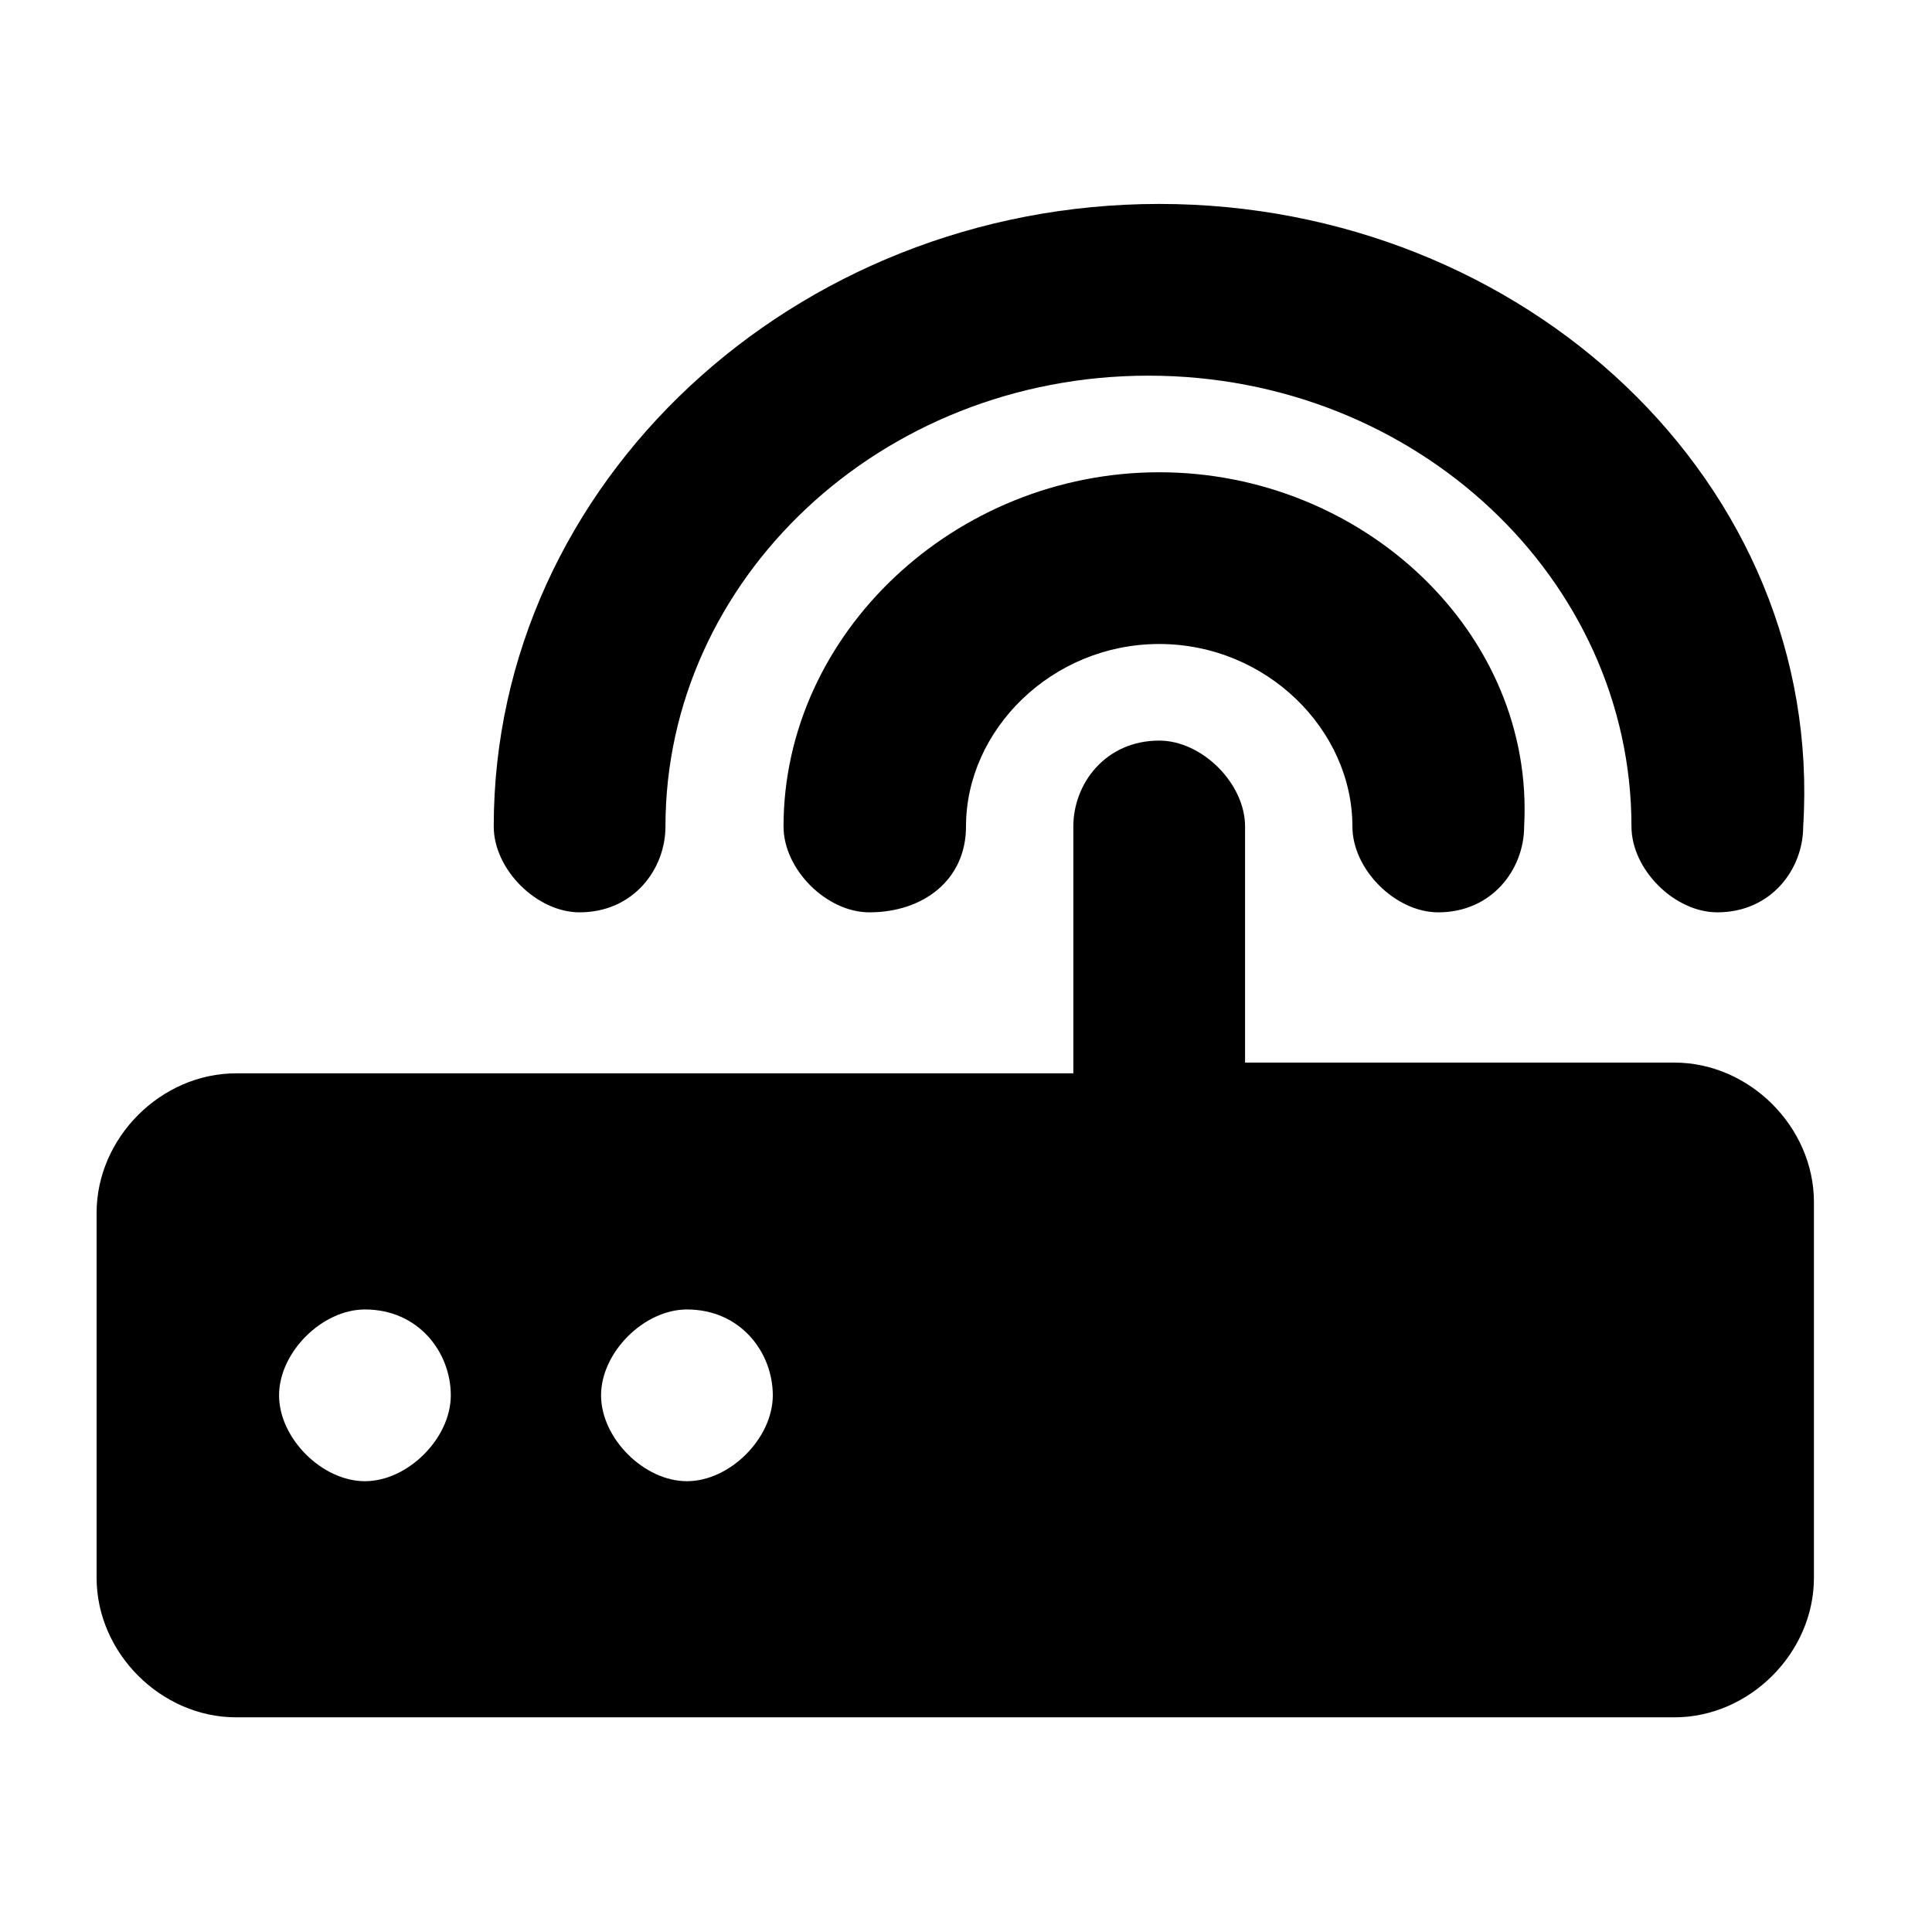
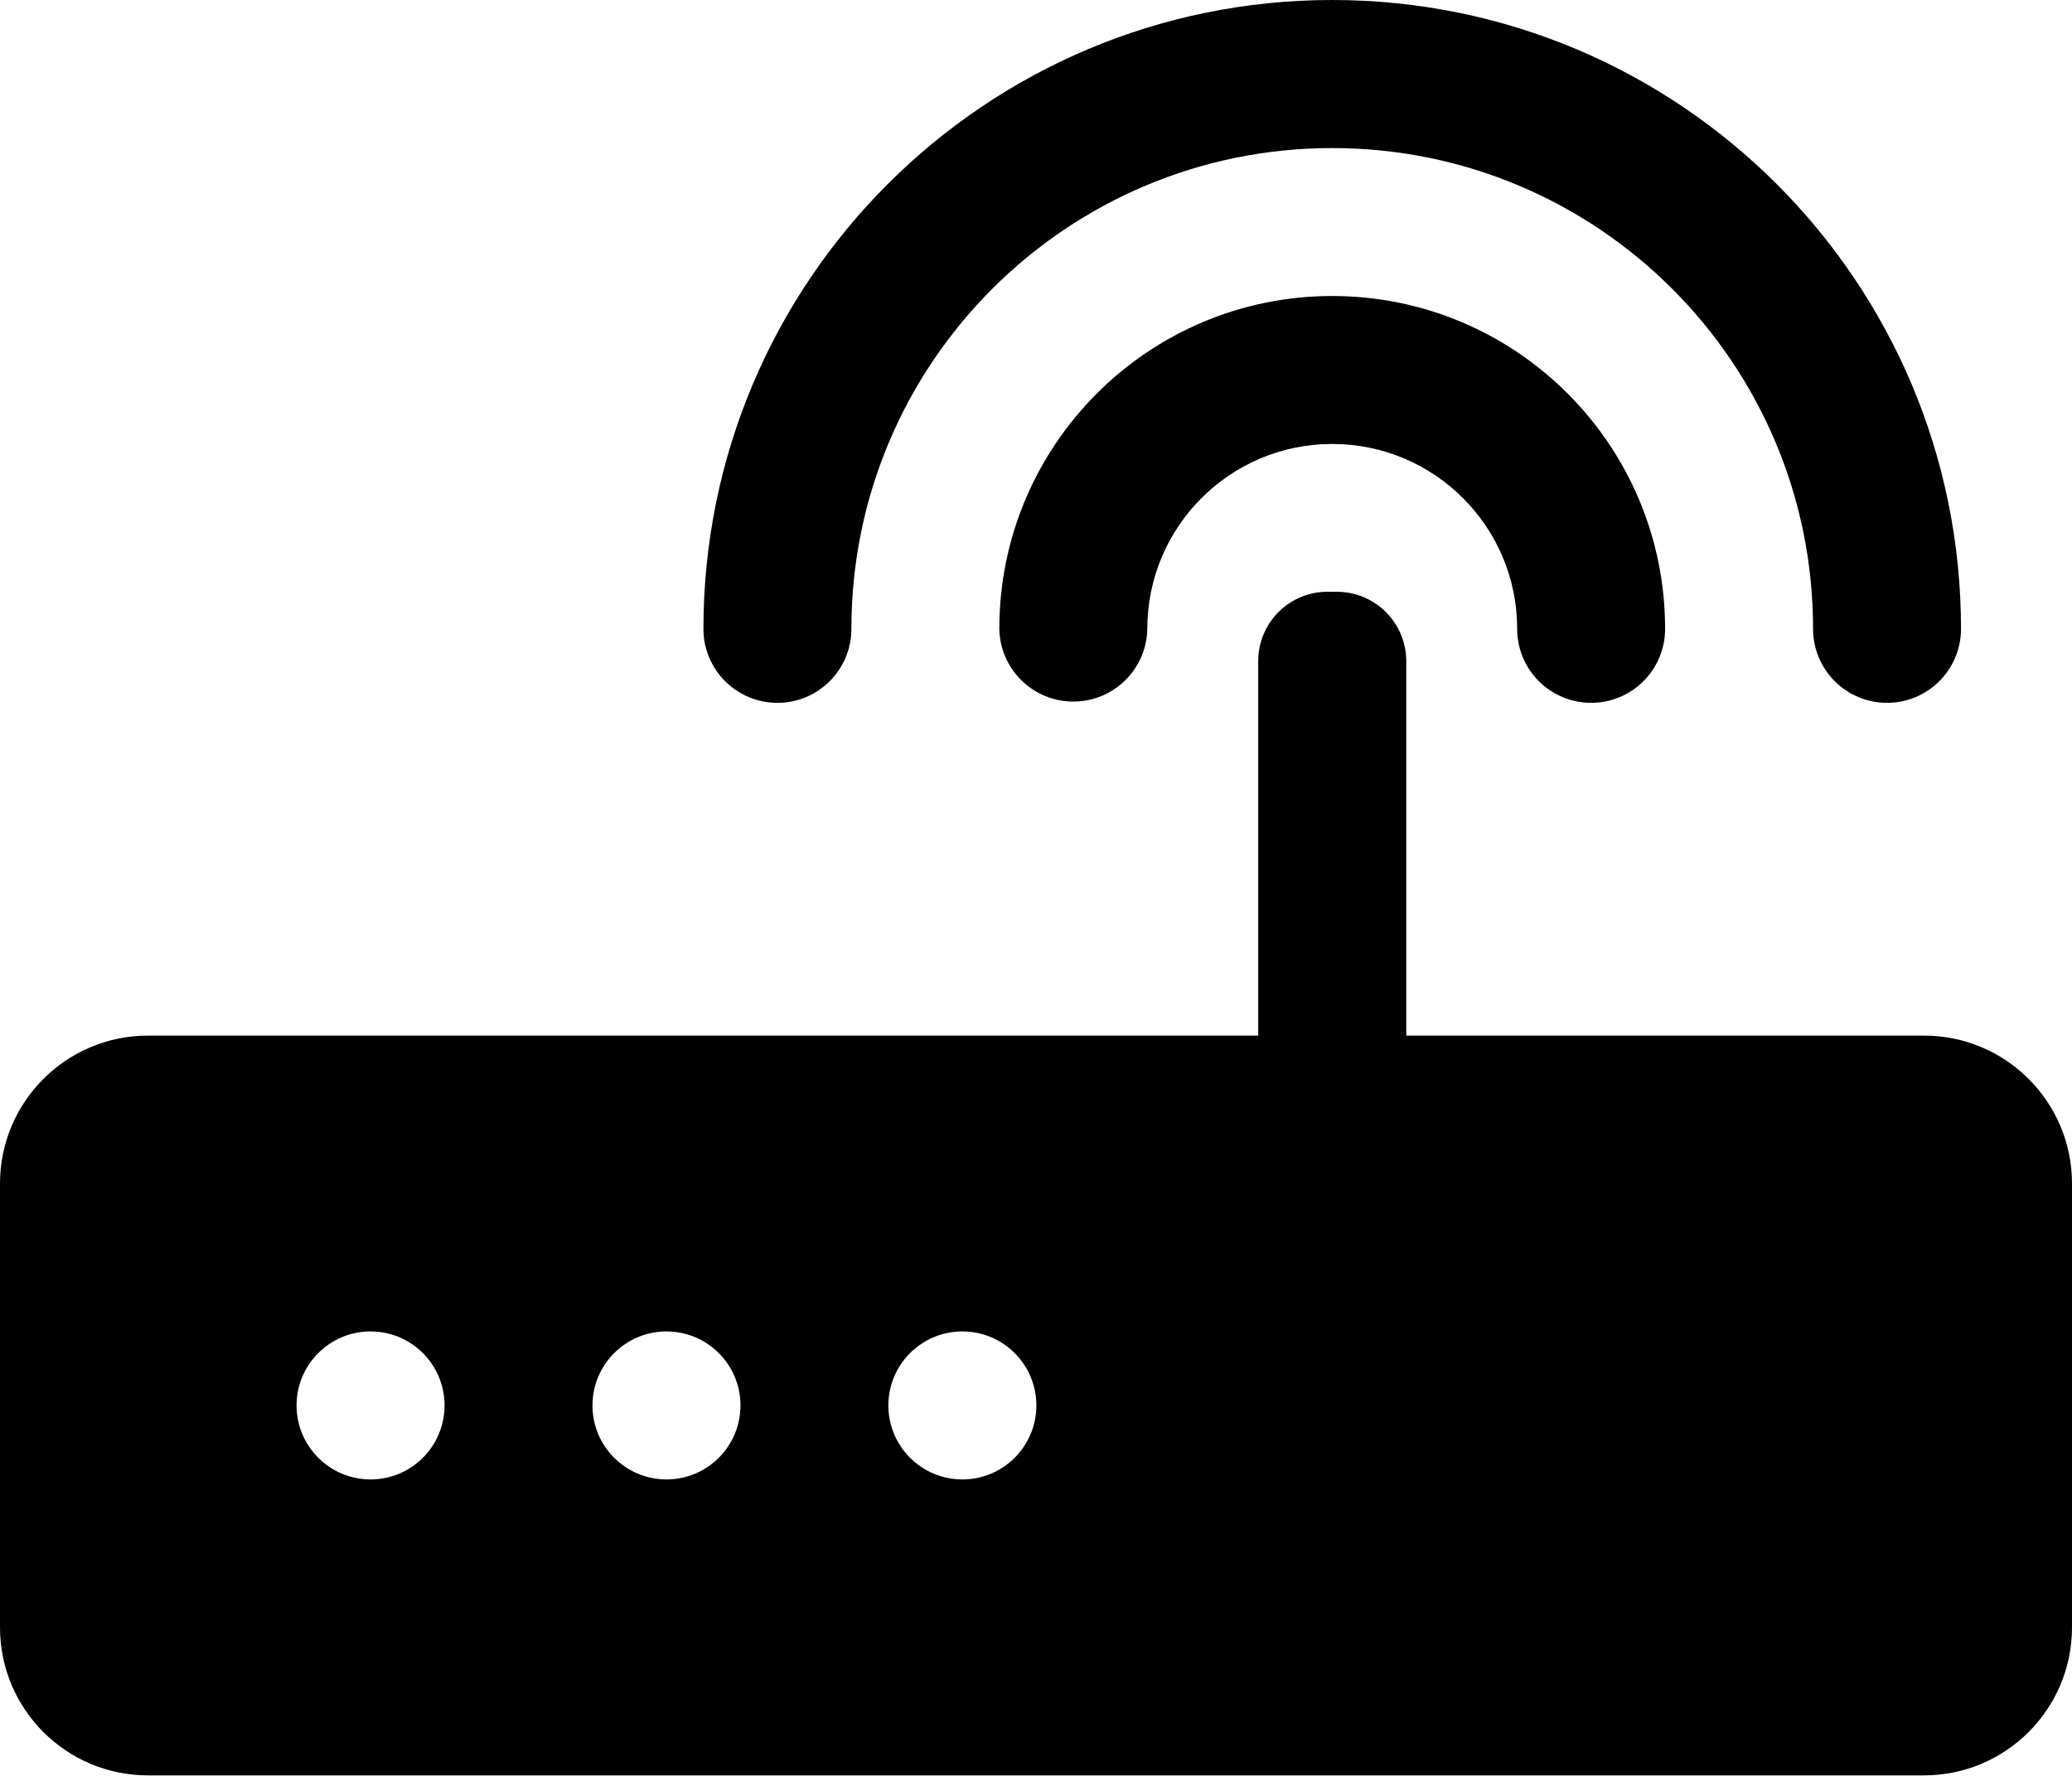
- <svg xmlns="http://www.w3.org/2000/svg" version="1.1" id="图层_1" x="0px" y="0px" viewBox="0 0 18 18" style="enable-background:new 0 0 18 18;" xml:space="preserve">
-   <g>
-     <path d="M0.9,14.7c0,0.7,0.6,1.3,1.3,1.3h13.4c0.7,0,1.3-0.6,1.3-1.3v-3.5c0-0.7-0.6-1.3-1.3-1.3h-4V7.7c0-0.4-0.4-0.8-0.8-0.8   c-0.5,0-0.8,0.4-0.8,0.8V10H2.2c-0.7,0-1.3,0.6-1.3,1.3V14.7z M2.6,13c0-0.4,0.4-0.8,0.8-0.8c0.5,0,0.8,0.4,0.8,0.8   c0,0.4-0.4,0.8-0.8,0.8C3,13.8,2.6,13.4,2.6,13L2.6,13z M5.6,13c0-0.4,0.4-0.8,0.8-0.8c0.5,0,0.8,0.4,0.8,0.8   c0,0.4-0.4,0.8-0.8,0.8C6,13.8,5.6,13.4,5.6,13L5.6,13z M10.8,4.4c-1.9,0-3.5,1.5-3.5,3.3c0,0.4,0.4,0.8,0.8,0.8   C8.6,8.5,9,8.2,9,7.7C9,6.8,9.8,6,10.8,6c1,0,1.8,0.8,1.8,1.7c0,0.4,0.4,0.8,0.8,0.8c0.5,0,0.8-0.4,0.8-0.8   C14.3,5.9,12.7,4.4,10.8,4.4L10.8,4.4z M10.8,1.9c-3.4,0-6.2,2.6-6.2,5.8c0,0.4,0.4,0.8,0.8,0.8c0.5,0,0.8-0.4,0.8-0.8   c0-2.3,2-4.2,4.5-4.2c2.5,0,4.5,1.9,4.5,4.2c0,0.4,0.4,0.8,0.8,0.8c0.5,0,0.8-0.4,0.8-0.8C17,4.5,14.2,1.9,10.8,1.9L10.8,1.9z    M10.8,1.9" />
+ <svg xmlns="http://www.w3.org/2000/svg" viewBox="0 0 897.66 769.2">
+   <defs>
+     <style>.cls-1{fill:none;}.cls-2{clip-path:url(#clip-path);}</style>
+     <clipPath id="clip-path" transform="translate(0 -0.53)">
+       <rect class="cls-1" x="0.14" width="897.59" height="770.88" />
+     </clipPath>
+   </defs>
+   <g id="图层_2" data-name="图层 2">
+     <g id="图层_4" data-name="图层 4">
+       <g class="cls-2">
+         <path d="M609.21,449.22H833.56a64.1,64.1,0,0,1,64.1,64.1V705.63a64.12,64.12,0,0,1-64.1,64.1H64.1A64.1,64.1,0,0,1,0,705.63V513.32a64.12,64.12,0,0,1,64.1-64.1h481V286.92a30,30,0,0,1,30.1-30h3.94a30.08,30.08,0,0,1,30.1,30v162.3ZM849.57,273C849.57,122.51,727.6.53,577.17.53S304.75,122.51,304.75,273a32.05,32.05,0,0,0,64.1,0c0-115.06,93.26-208.32,208.32-208.32S785.48,157.89,785.48,273a32,32,0,1,0,64.09,0Zm-128.19,0a144.22,144.22,0,0,0-288.44,0,32.06,32.06,0,0,0,64.11,0,80.12,80.12,0,0,1,160.24,0,32,32,0,1,0,64.09,0ZM160.53,641.51a32.06,32.06,0,1,0-32.05-32.06,32.07,32.07,0,0,0,32.05,32.06Zm256.39,0a32.06,32.06,0,1,0-32.05-32.06,32.07,32.07,0,0,0,32.05,32.06Zm-128.19,0a32.06,32.06,0,1,0-32.05-32.06,32.06,32.06,0,0,0,32.05,32.06Z" transform="translate(0 -0.53)" />
+       </g>
+     </g>
  </g>
</svg>
